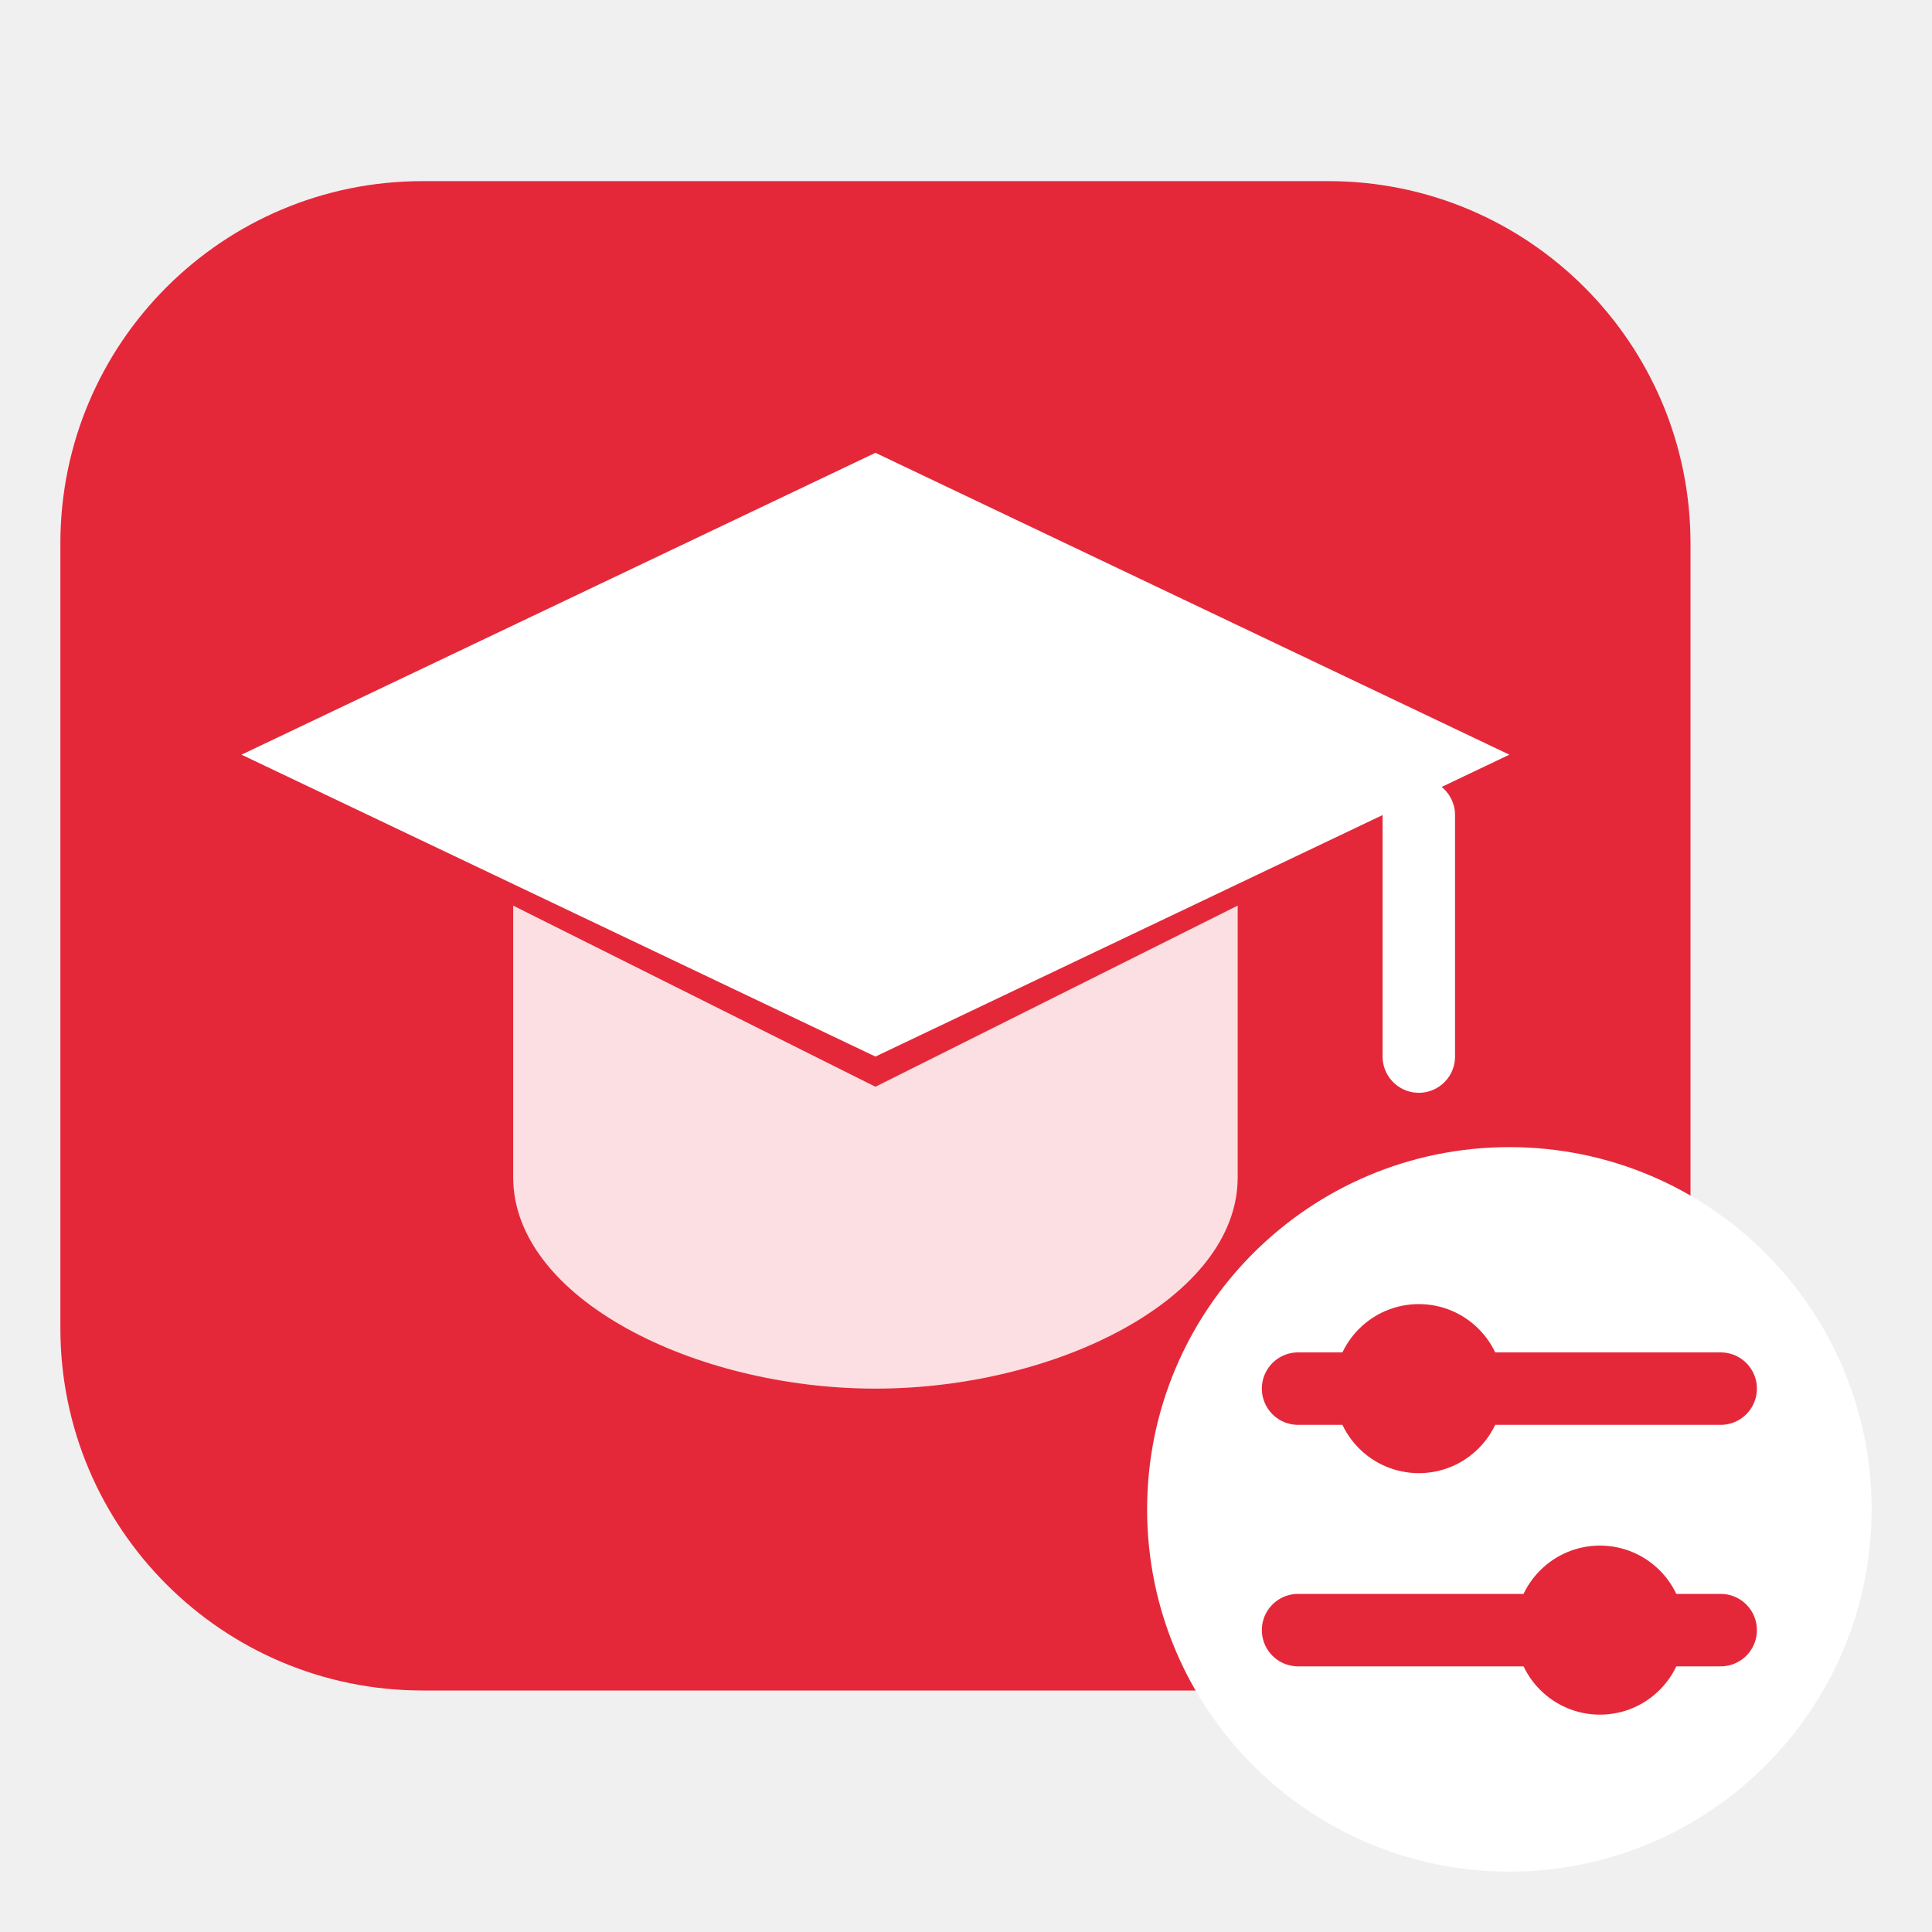
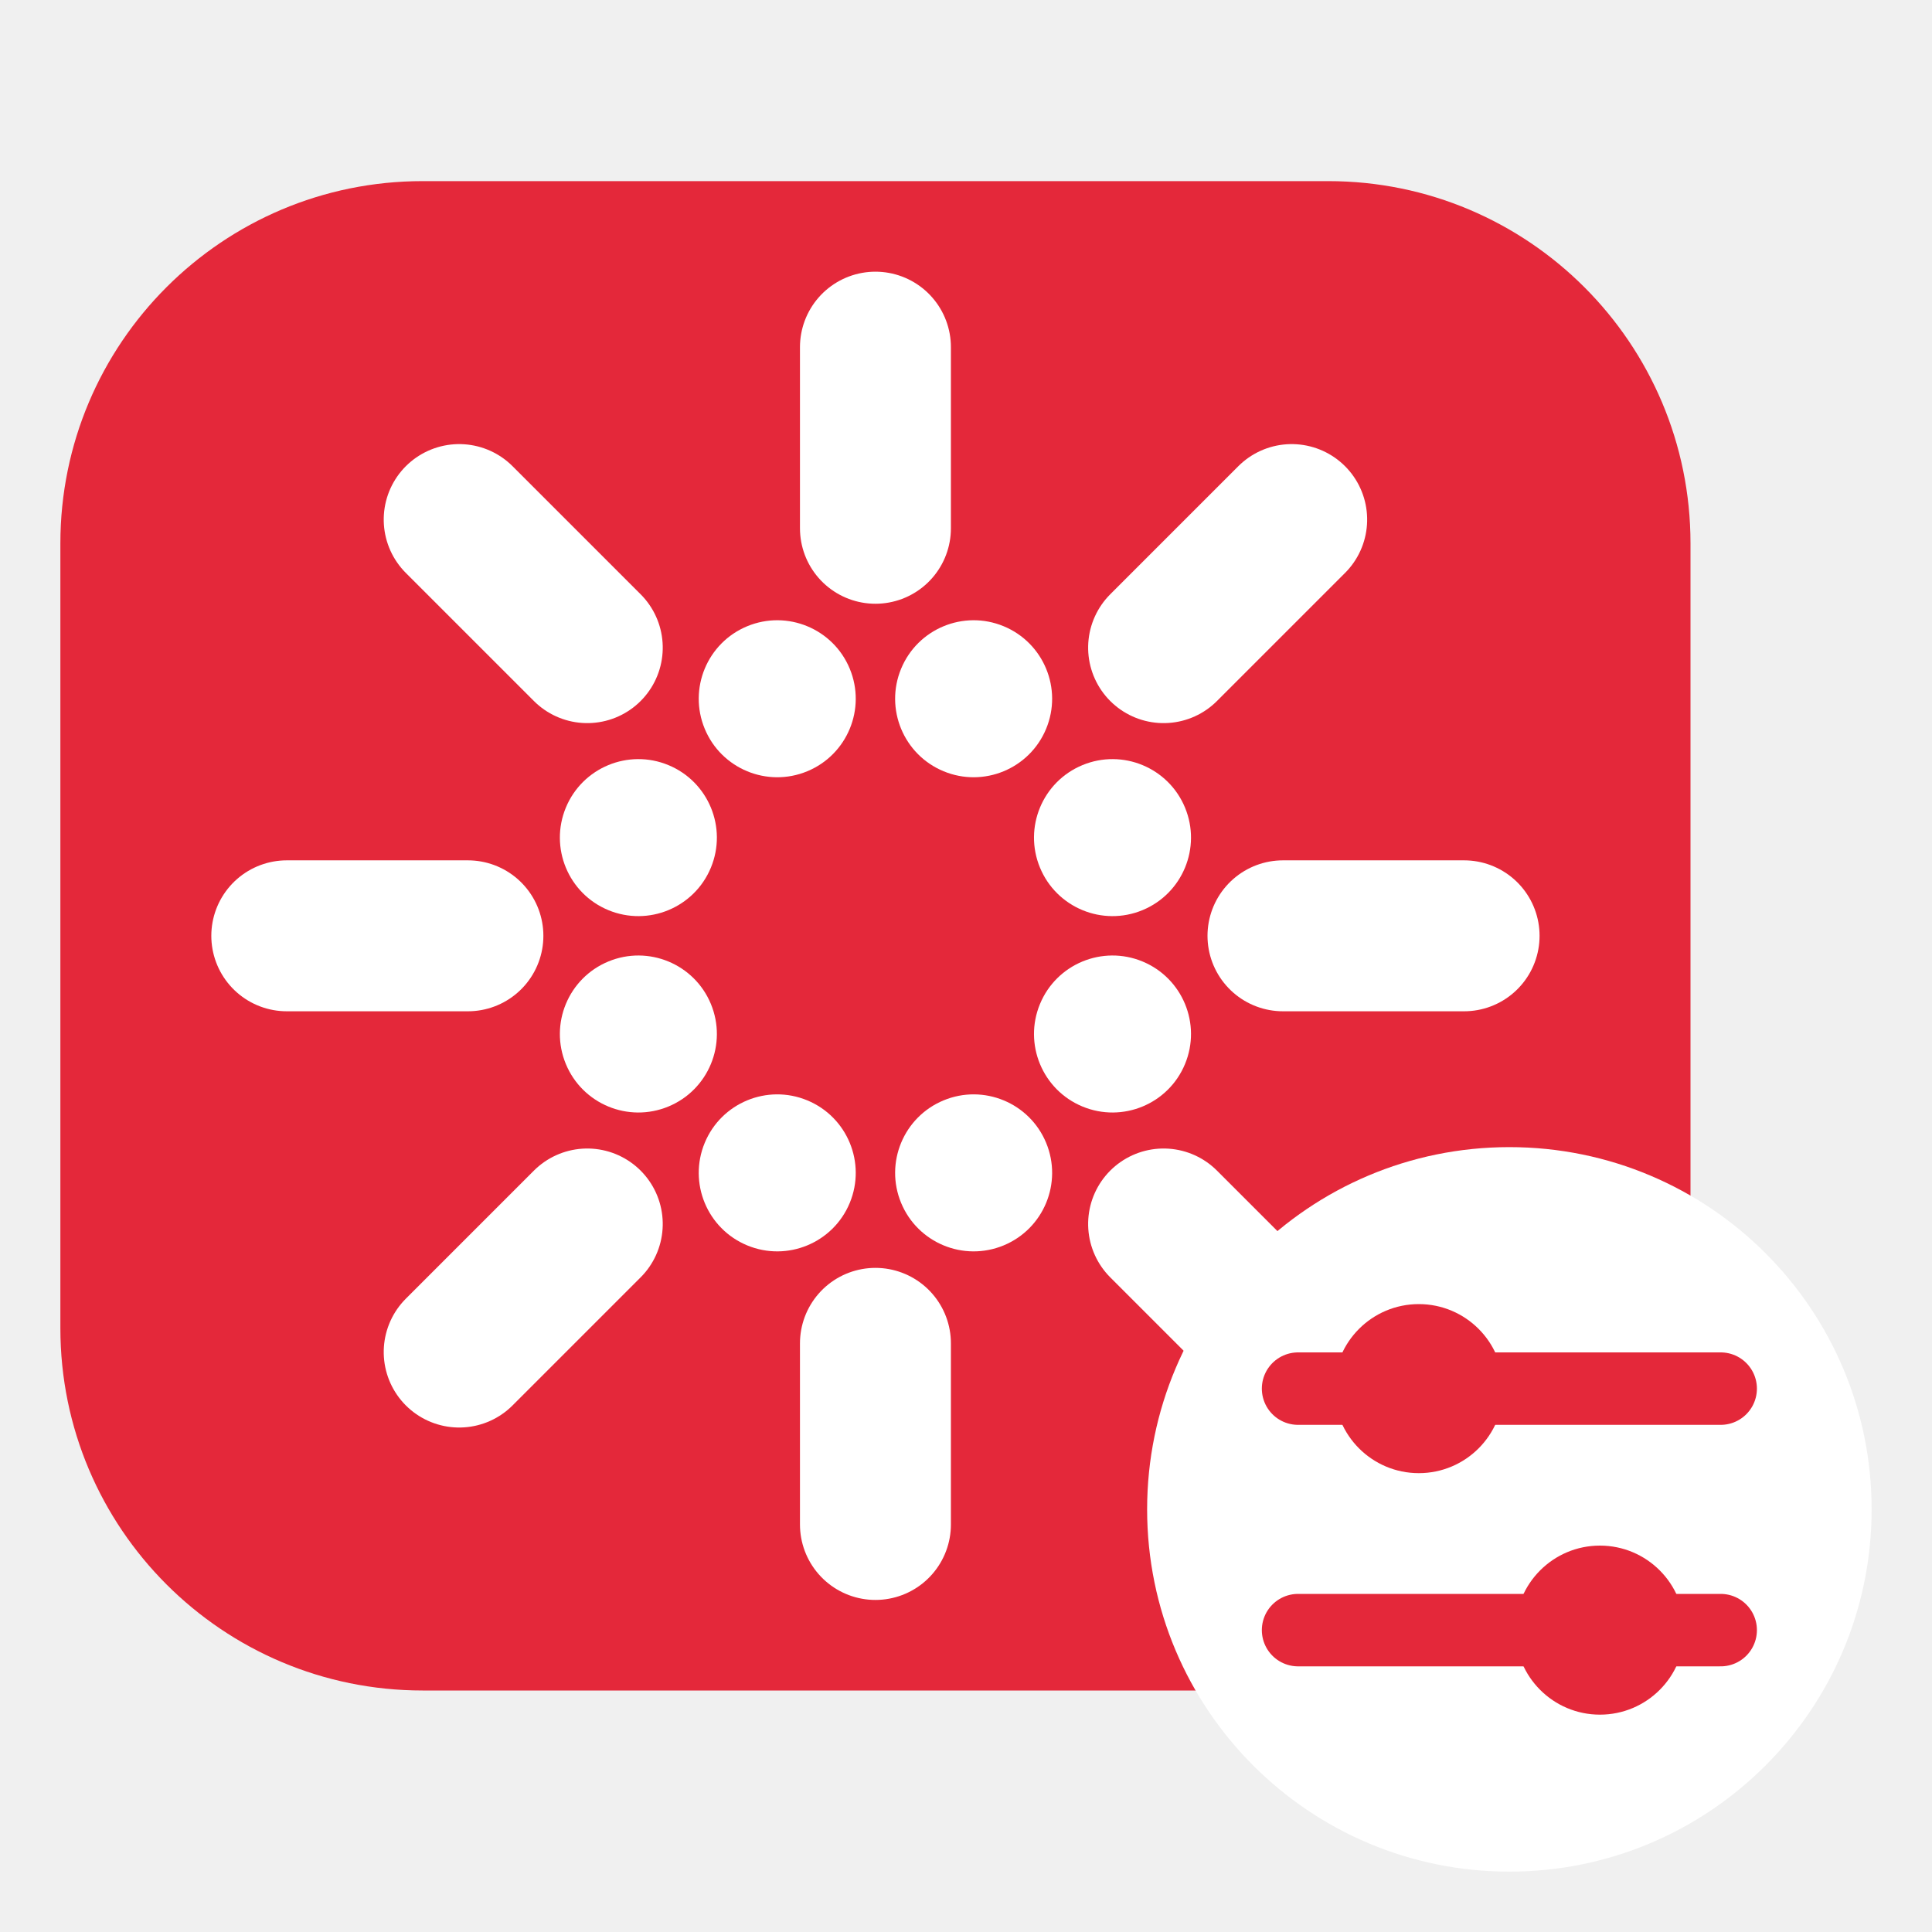
<svg xmlns="http://www.w3.org/2000/svg" viewBox="0 0 64 64">
+   <defs>
+     <path id="b" d="M29 11.5v6" stroke="#fff" stroke-width="5" stroke-linecap="round" />
+     <circle id="d" cx="29" cy="22.5" r="2.6" fill="#fff" />
+   </defs>
  <rect x="2" y="6" width="54" height="50" rx="12" fill="#e4283a" />
-   <path d="M29 15 8 25l21 10 21-10z" fill="#fff" />
-   <path d="M17 30v9c0 4 6 7 12 7s12-3 12-7v-9l-12 6z" fill="#fff" opacity=".85" />
-   <path d="M47 27v8" stroke="#fff" stroke-width="2.4" stroke-linecap="round" />
+   <g>
+     <use href="#b" />
+     <use href="#b" transform="rotate(45 29 31)" />
+     <use href="#b" transform="rotate(90 29 31)" />
+     <use href="#b" transform="rotate(135 29 31)" />
+     <use href="#b" transform="rotate(180 29 31)" />
+     <use href="#b" transform="rotate(225 29 31)" />
+     <use href="#b" transform="rotate(270 29 31)" />
+     <use href="#b" transform="rotate(315 29 31)" />
+   </g>
+   <g>
+     <use href="#d" transform="rotate(22.5 29 31)" />
+     <use href="#d" transform="rotate(67.5 29 31)" />
+     <use href="#d" transform="rotate(112.5 29 31)" />
+     <use href="#d" transform="rotate(157.5 29 31)" />
+     <use href="#d" transform="rotate(202.5 29 31)" />
+     <use href="#d" transform="rotate(247.5 29 31)" />
+     <use href="#d" transform="rotate(292.5 29 31)" />
+     <use href="#d" transform="rotate(337.5 29 31)" />
+   </g>
  <circle cx="50" cy="50" r="12" fill="#fff" />
  <g stroke="#e4283a" stroke-width="2.4" stroke-linecap="round">
    <path d="M43 46h14M43 54h14" />
  </g>
  <g fill="#e4283a">
    <circle cx="47" cy="46" r="2.8" />
    <circle cx="53" cy="54" r="2.8" />
  </g>
</svg>
